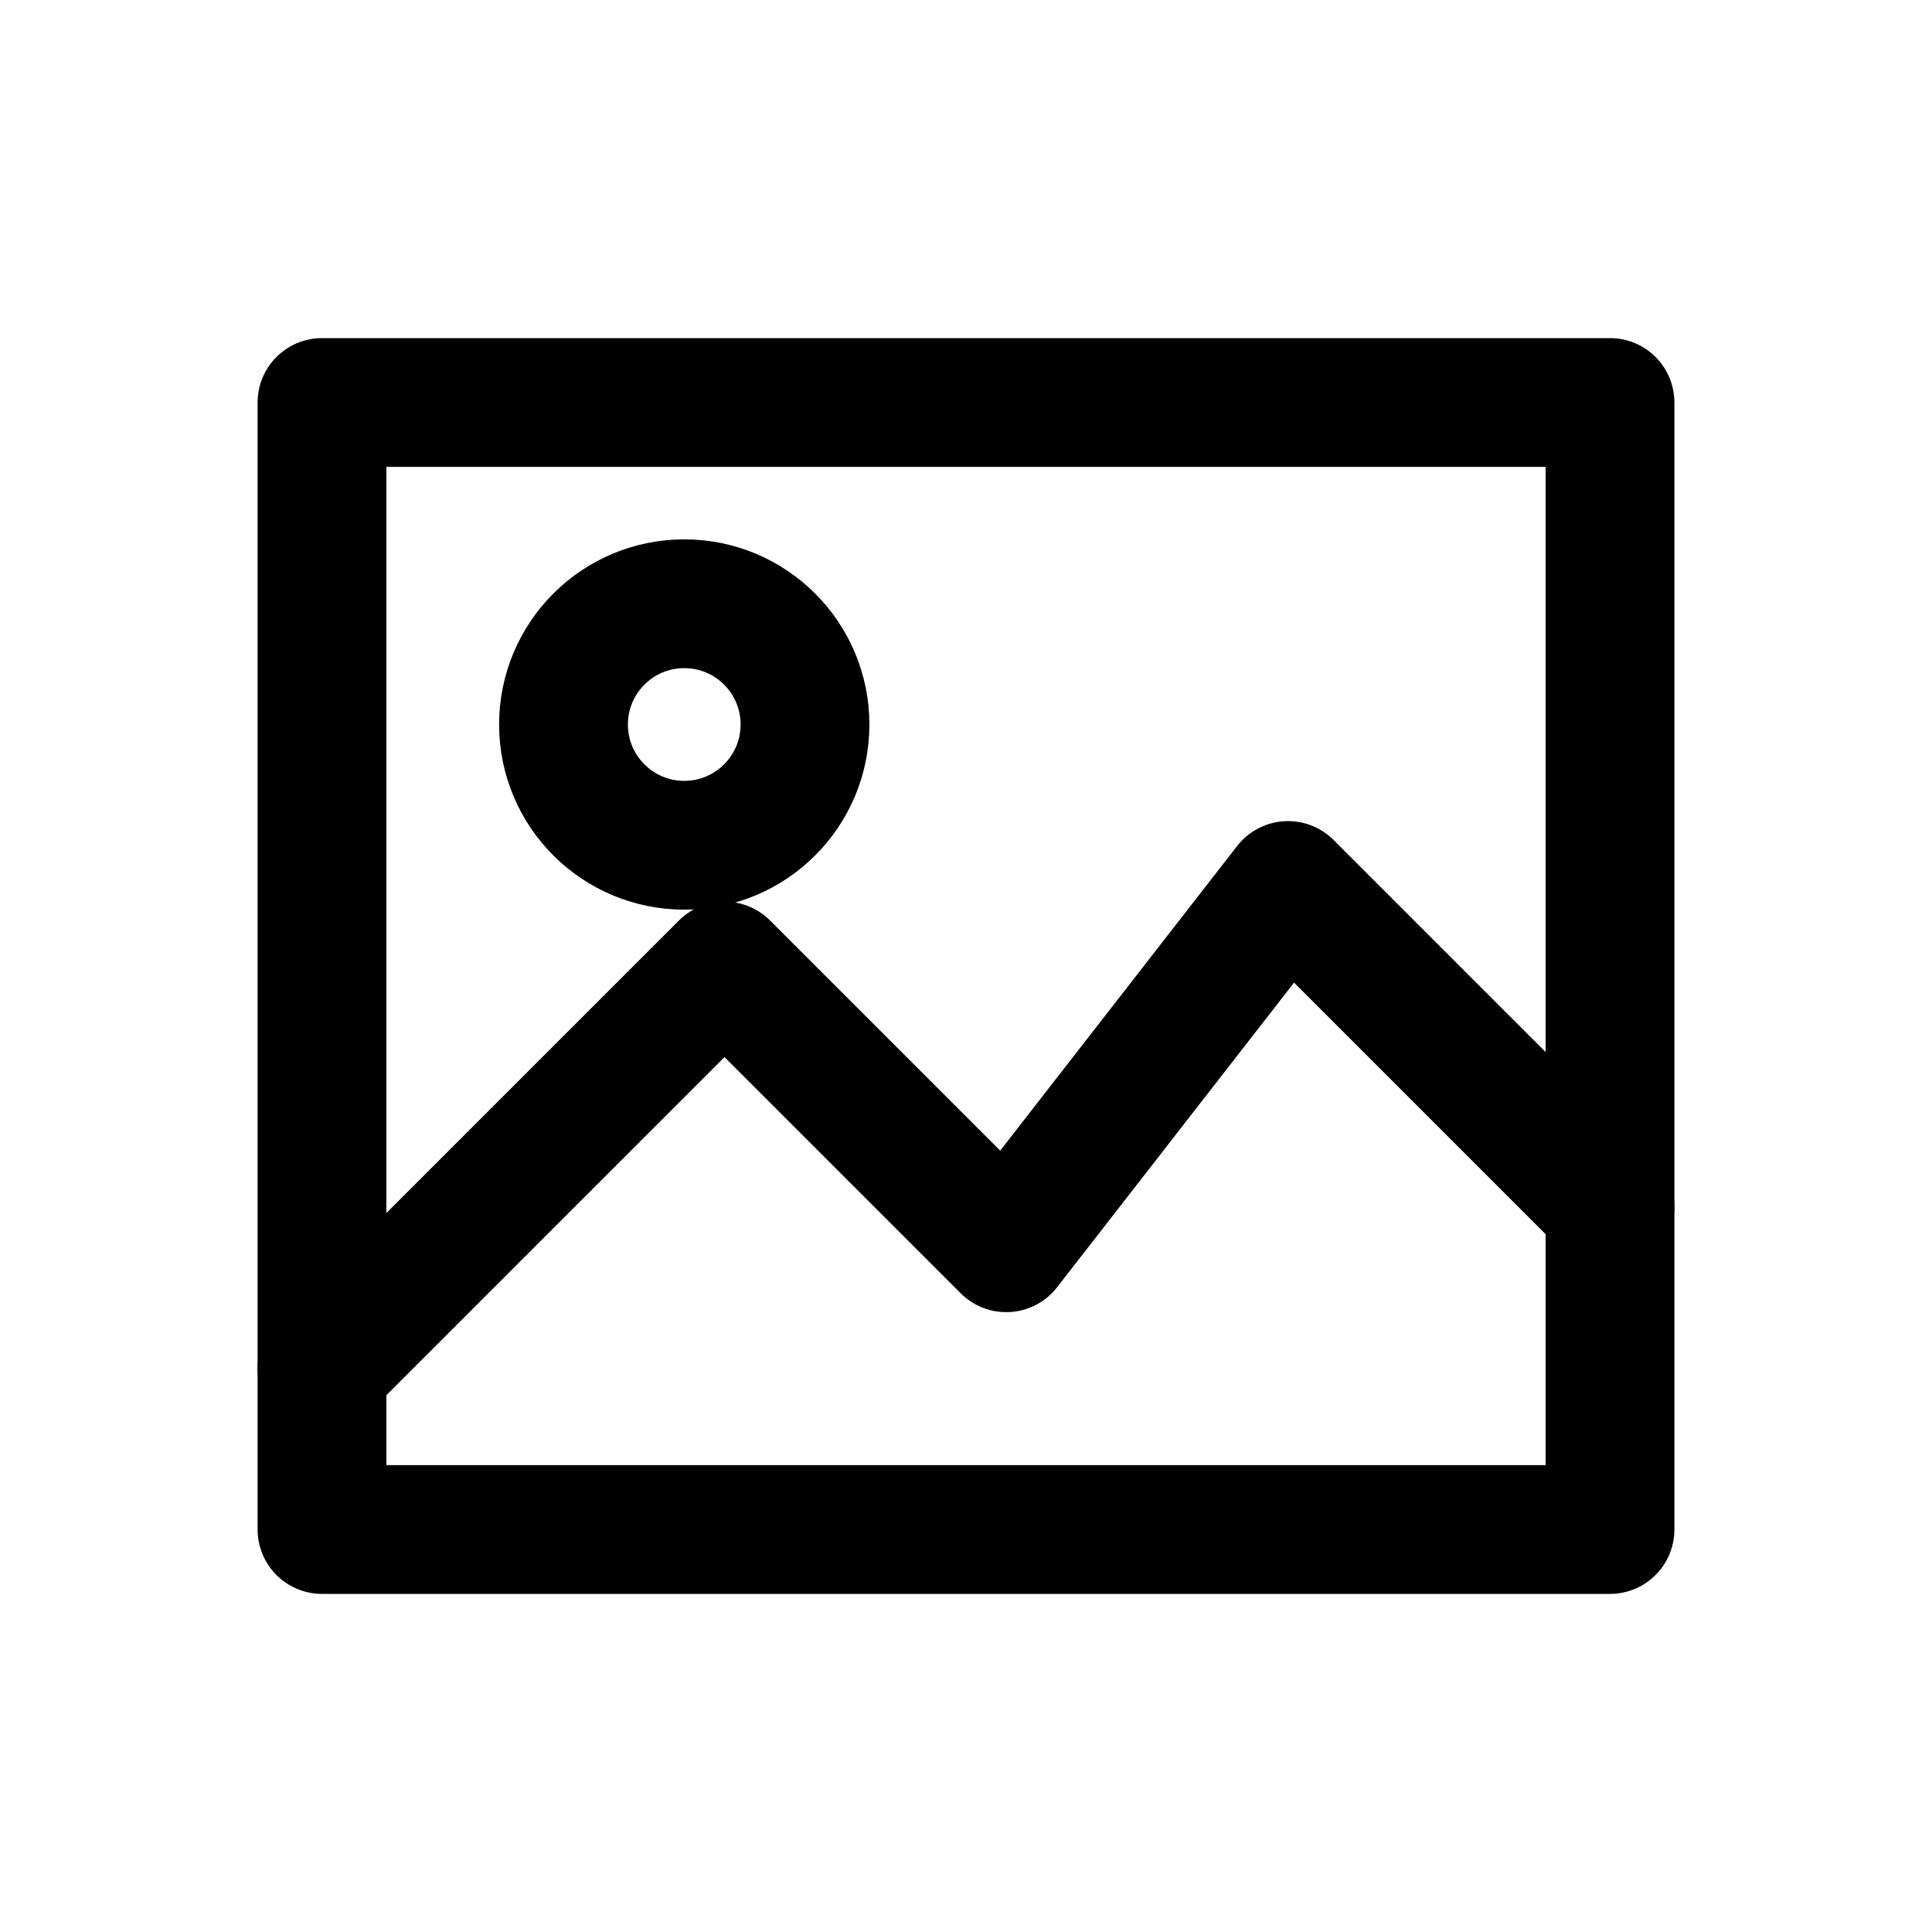
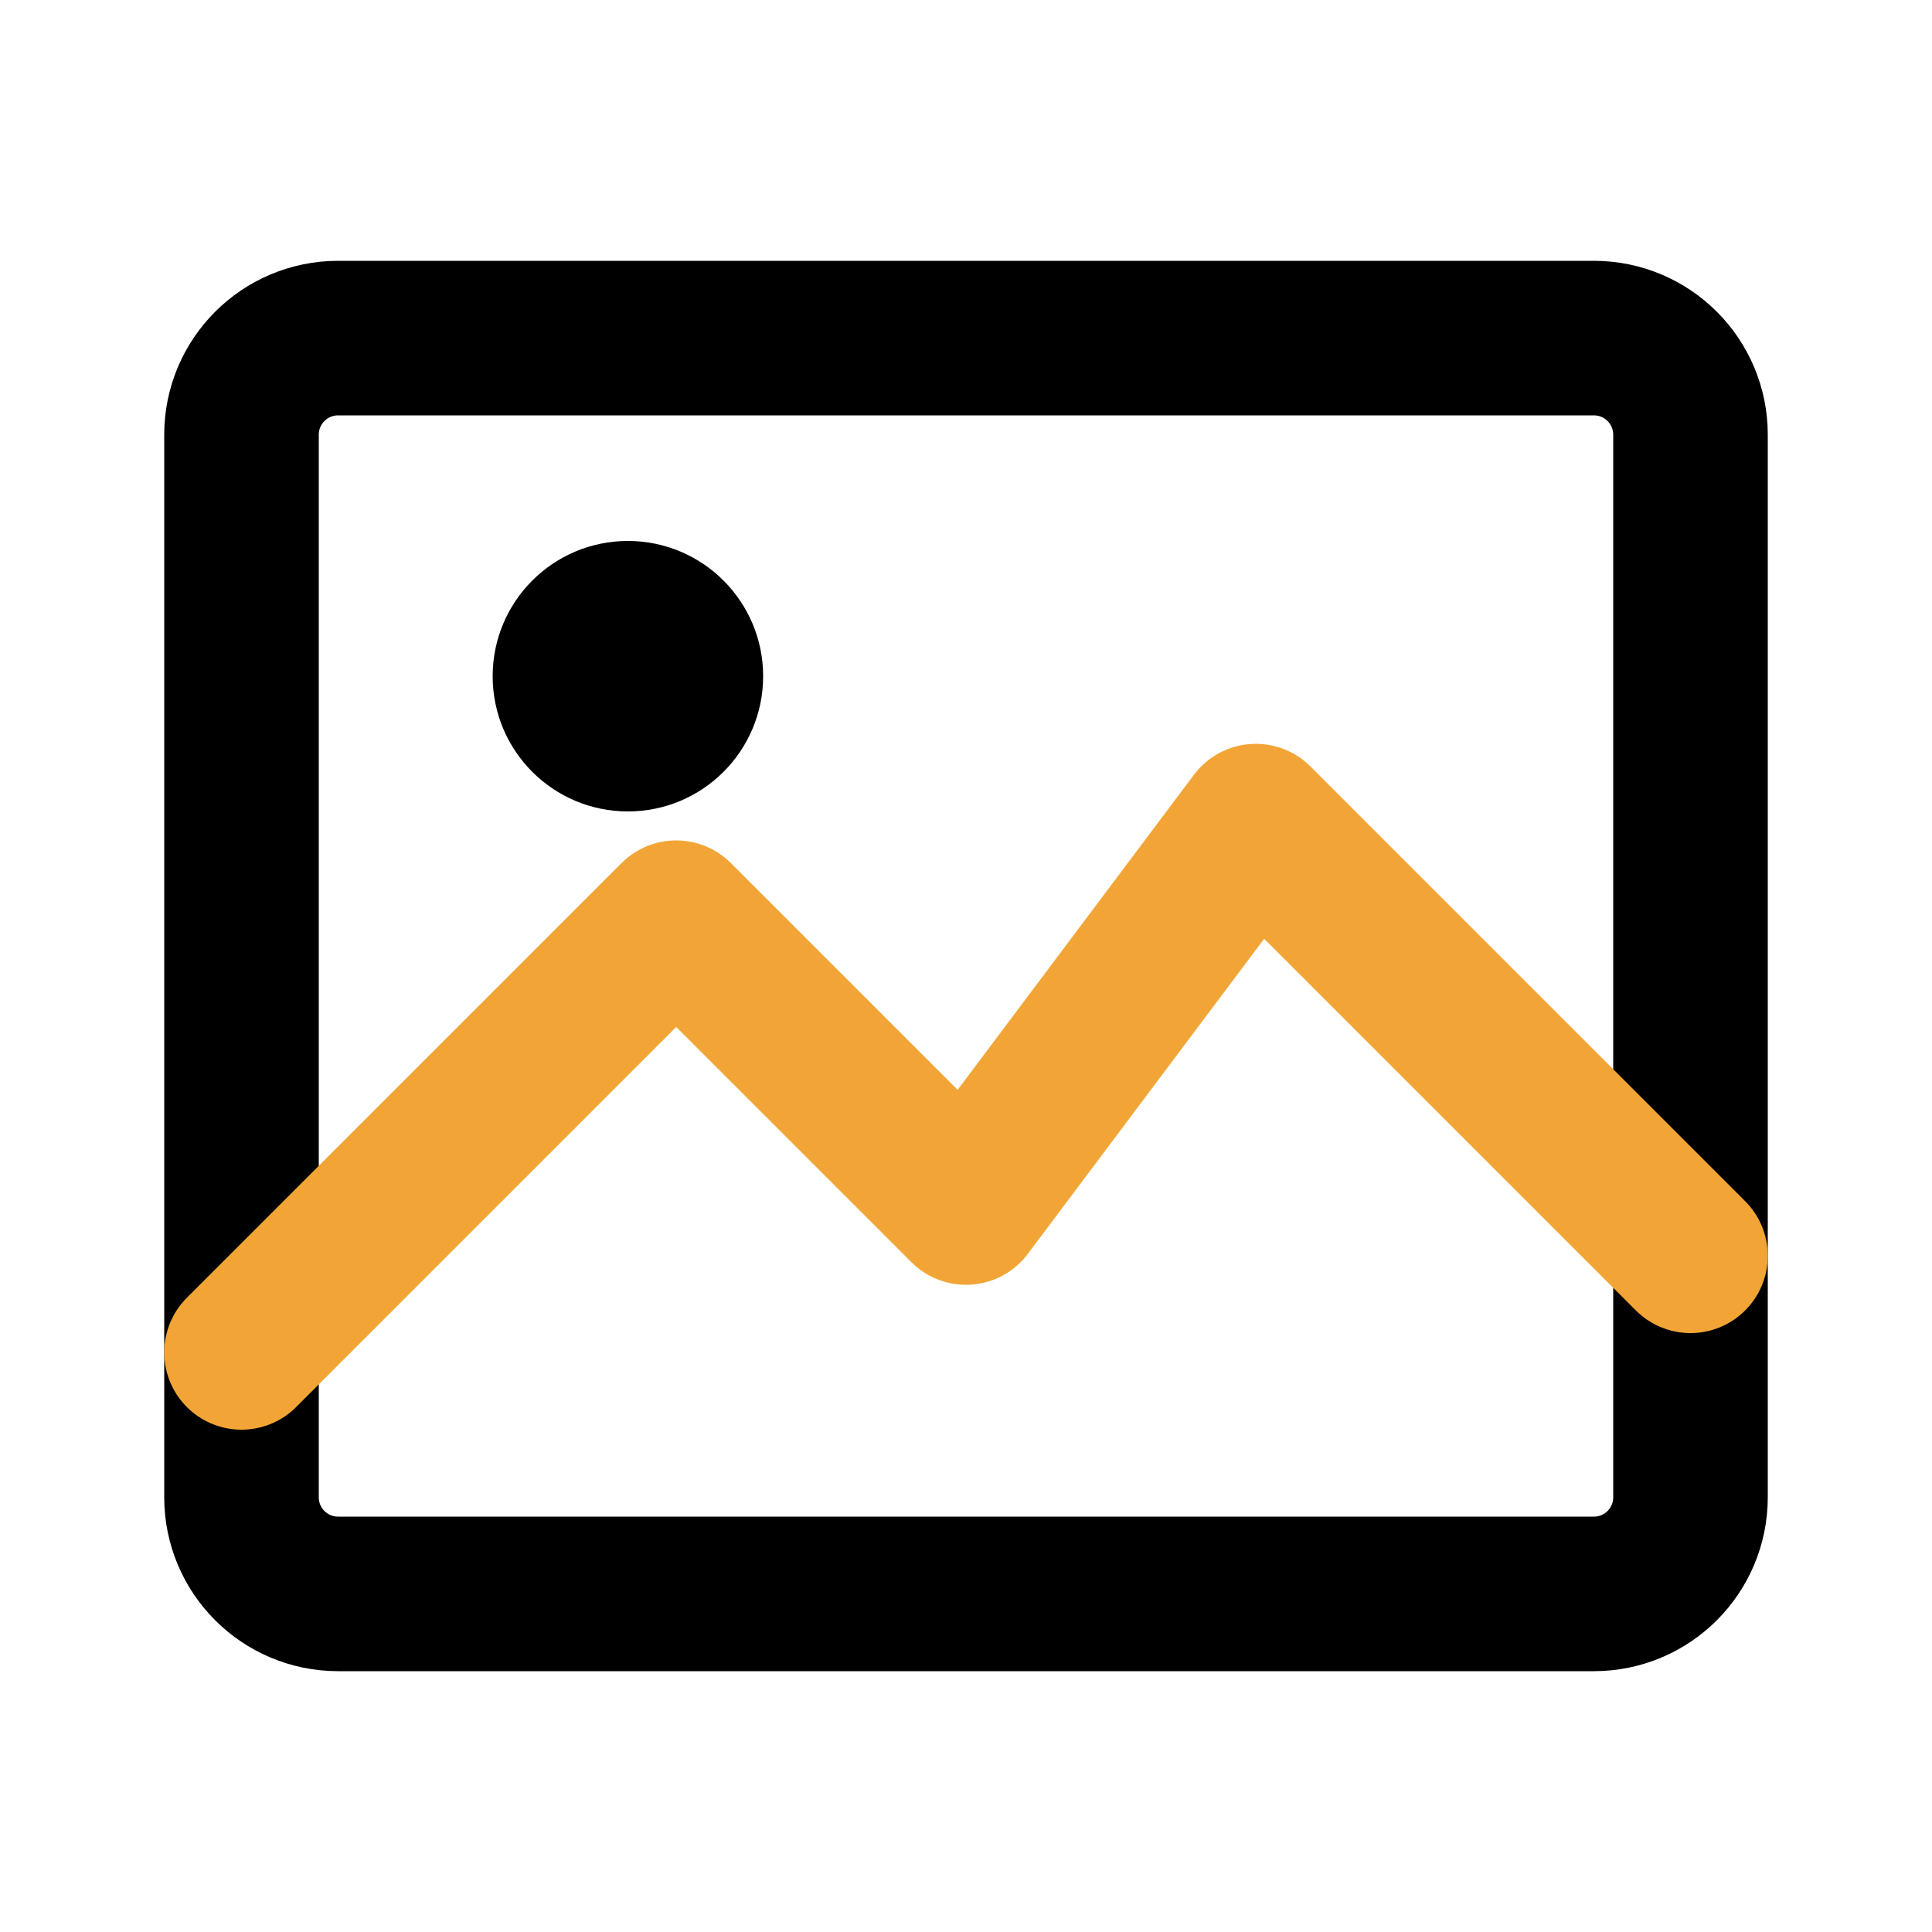
- <svg xmlns="http://www.w3.org/2000/svg" viewBox="0 0 24 24" fill="none" stroke="currentColor" stroke-width="1.6" stroke-linecap="round" stroke-linejoin="round">
-   <path d="M4 5h16v14H4z" />
-   <circle cx="8.5" cy="9" r="1.5" />
-   <path d="M4 17l5-5 3.5 3.5L16 11l4 4" />
+ <svg xmlns="http://www.w3.org/2000/svg" viewBox="0 0 20 20" fill="none" stroke="currentColor" stroke-width="1.6" stroke-linecap="round" stroke-linejoin="round">
+   <rect x="2.5" y="3.5" width="15" height="13" rx="1" />
+   <g stroke="#f2a536" stroke-width="1.6">
+     <path d="M2.5 14 7 9.5 10 12.5 13 8.5 17.5 13" />
+   </g>
+   <circle cx="6.5" cy="7" r="1.4" fill="currentColor" stroke="none" />
</svg>
